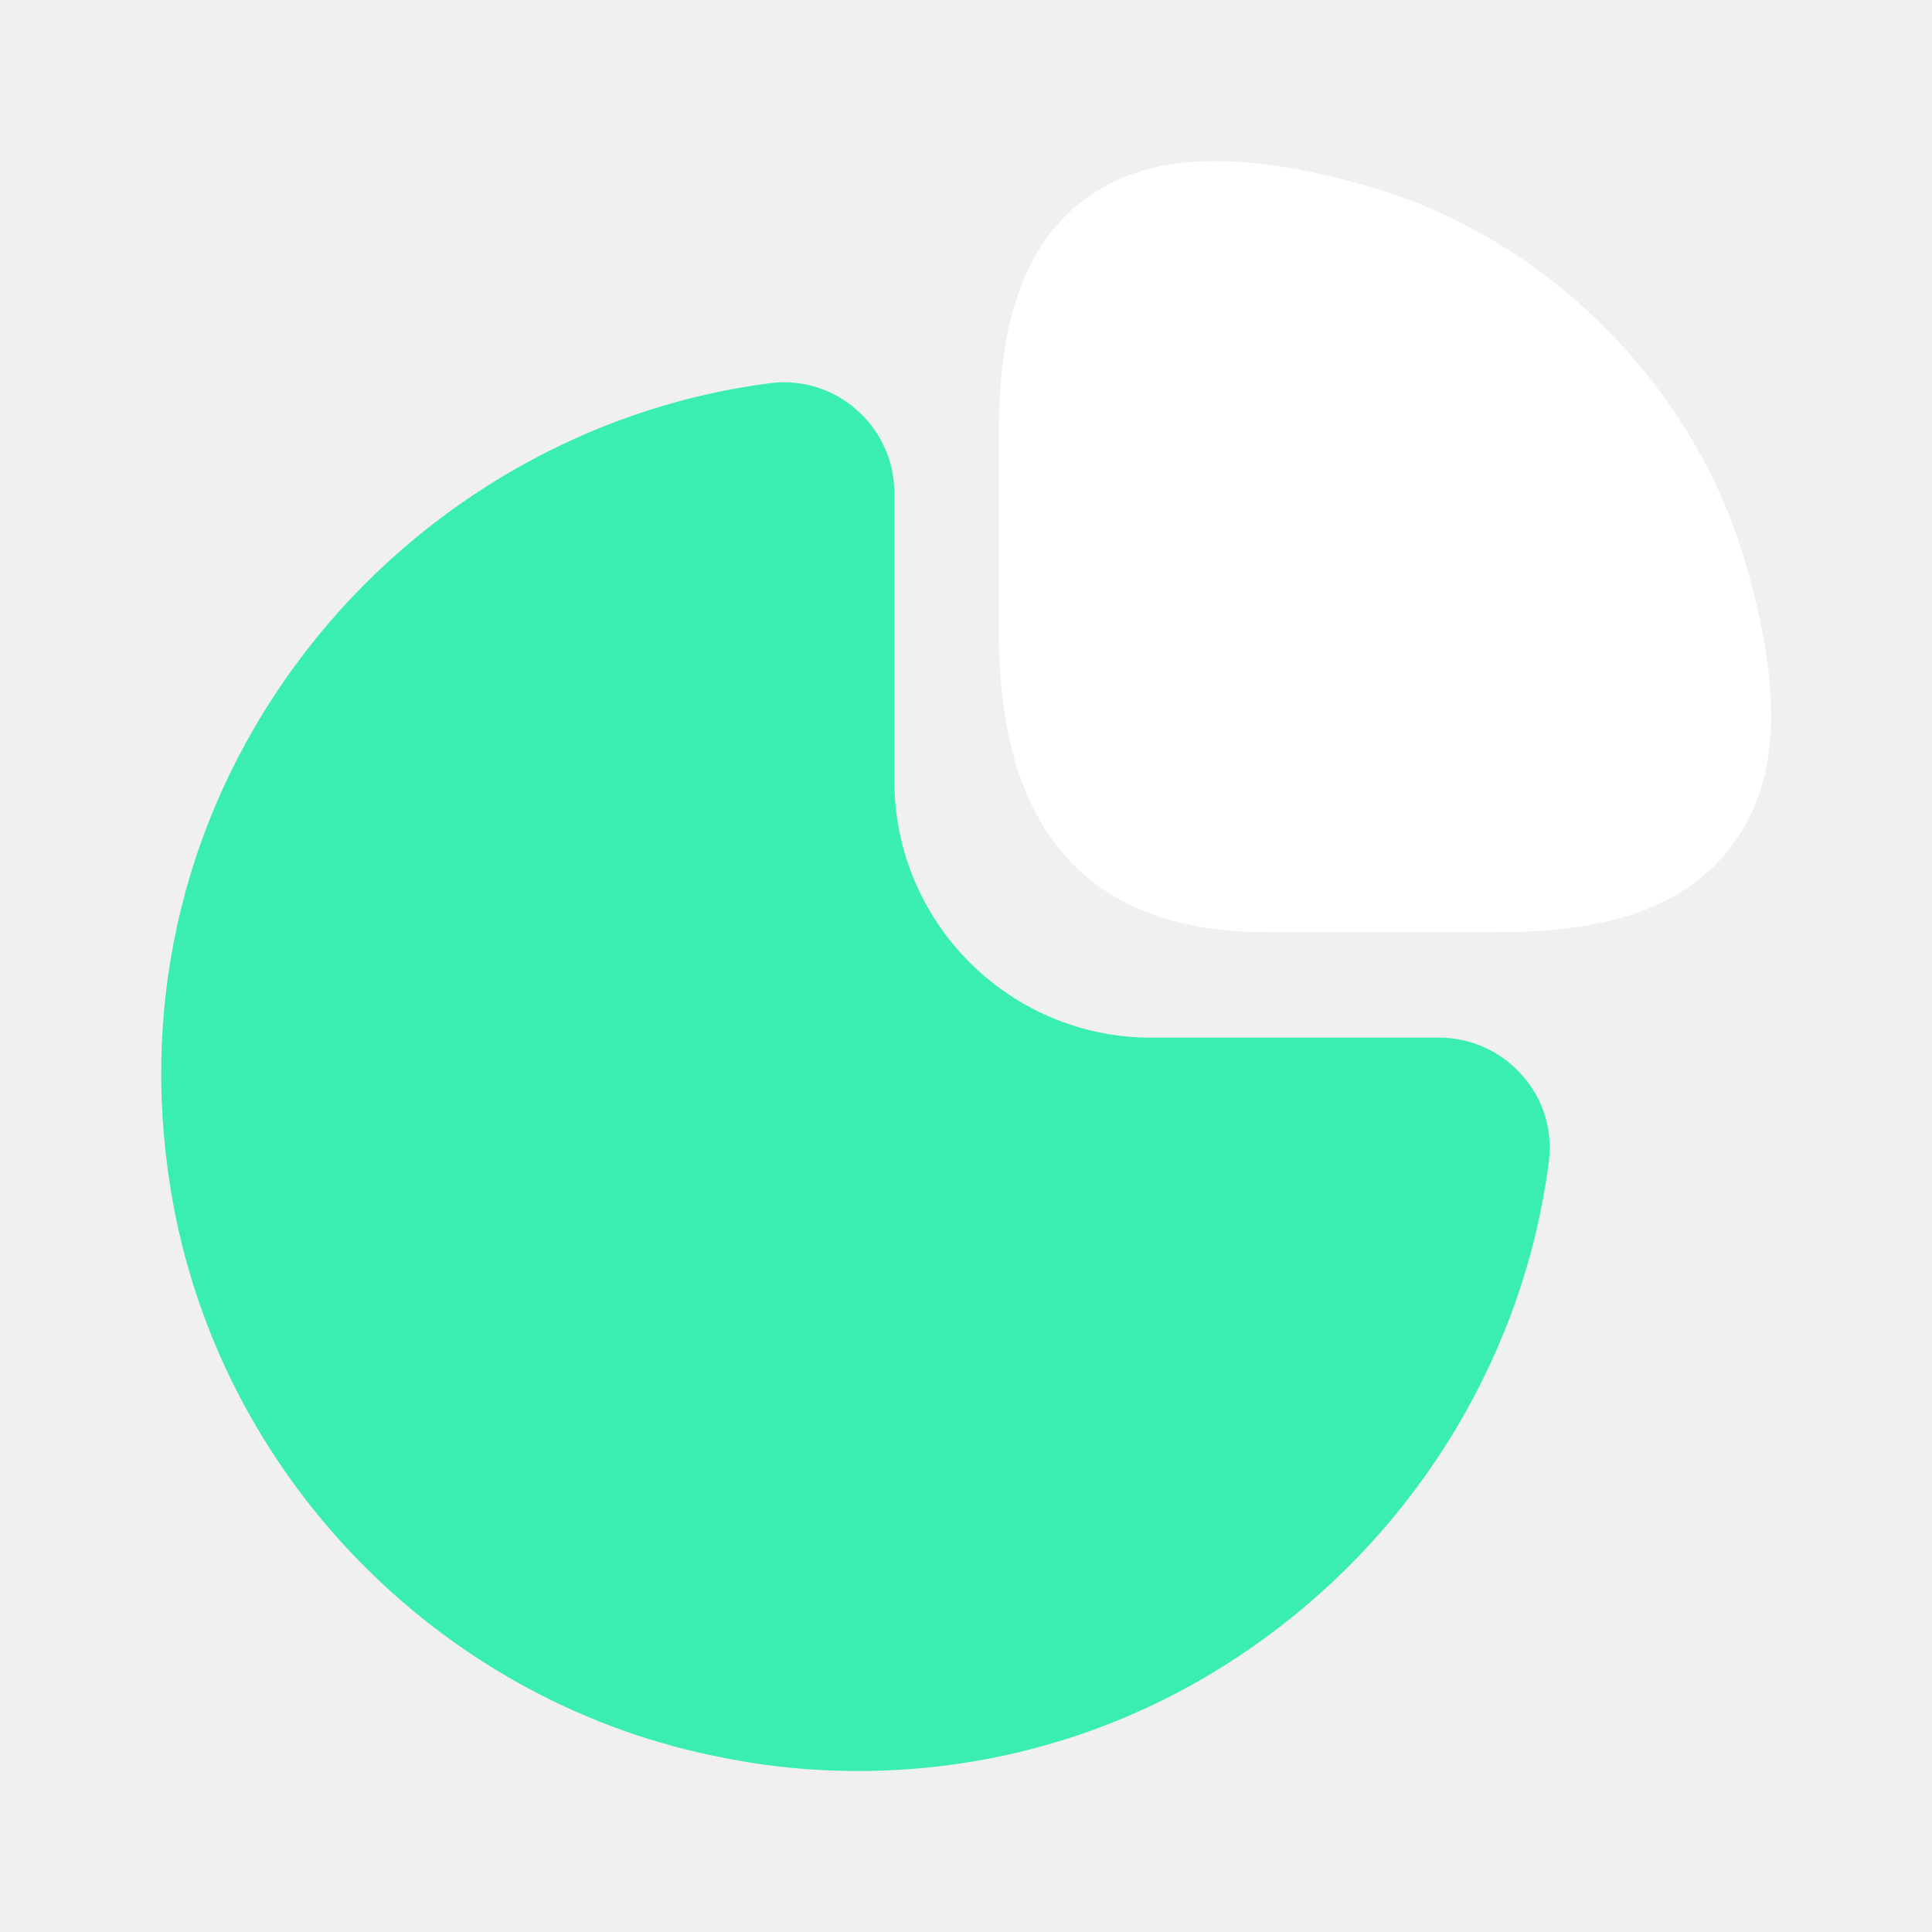
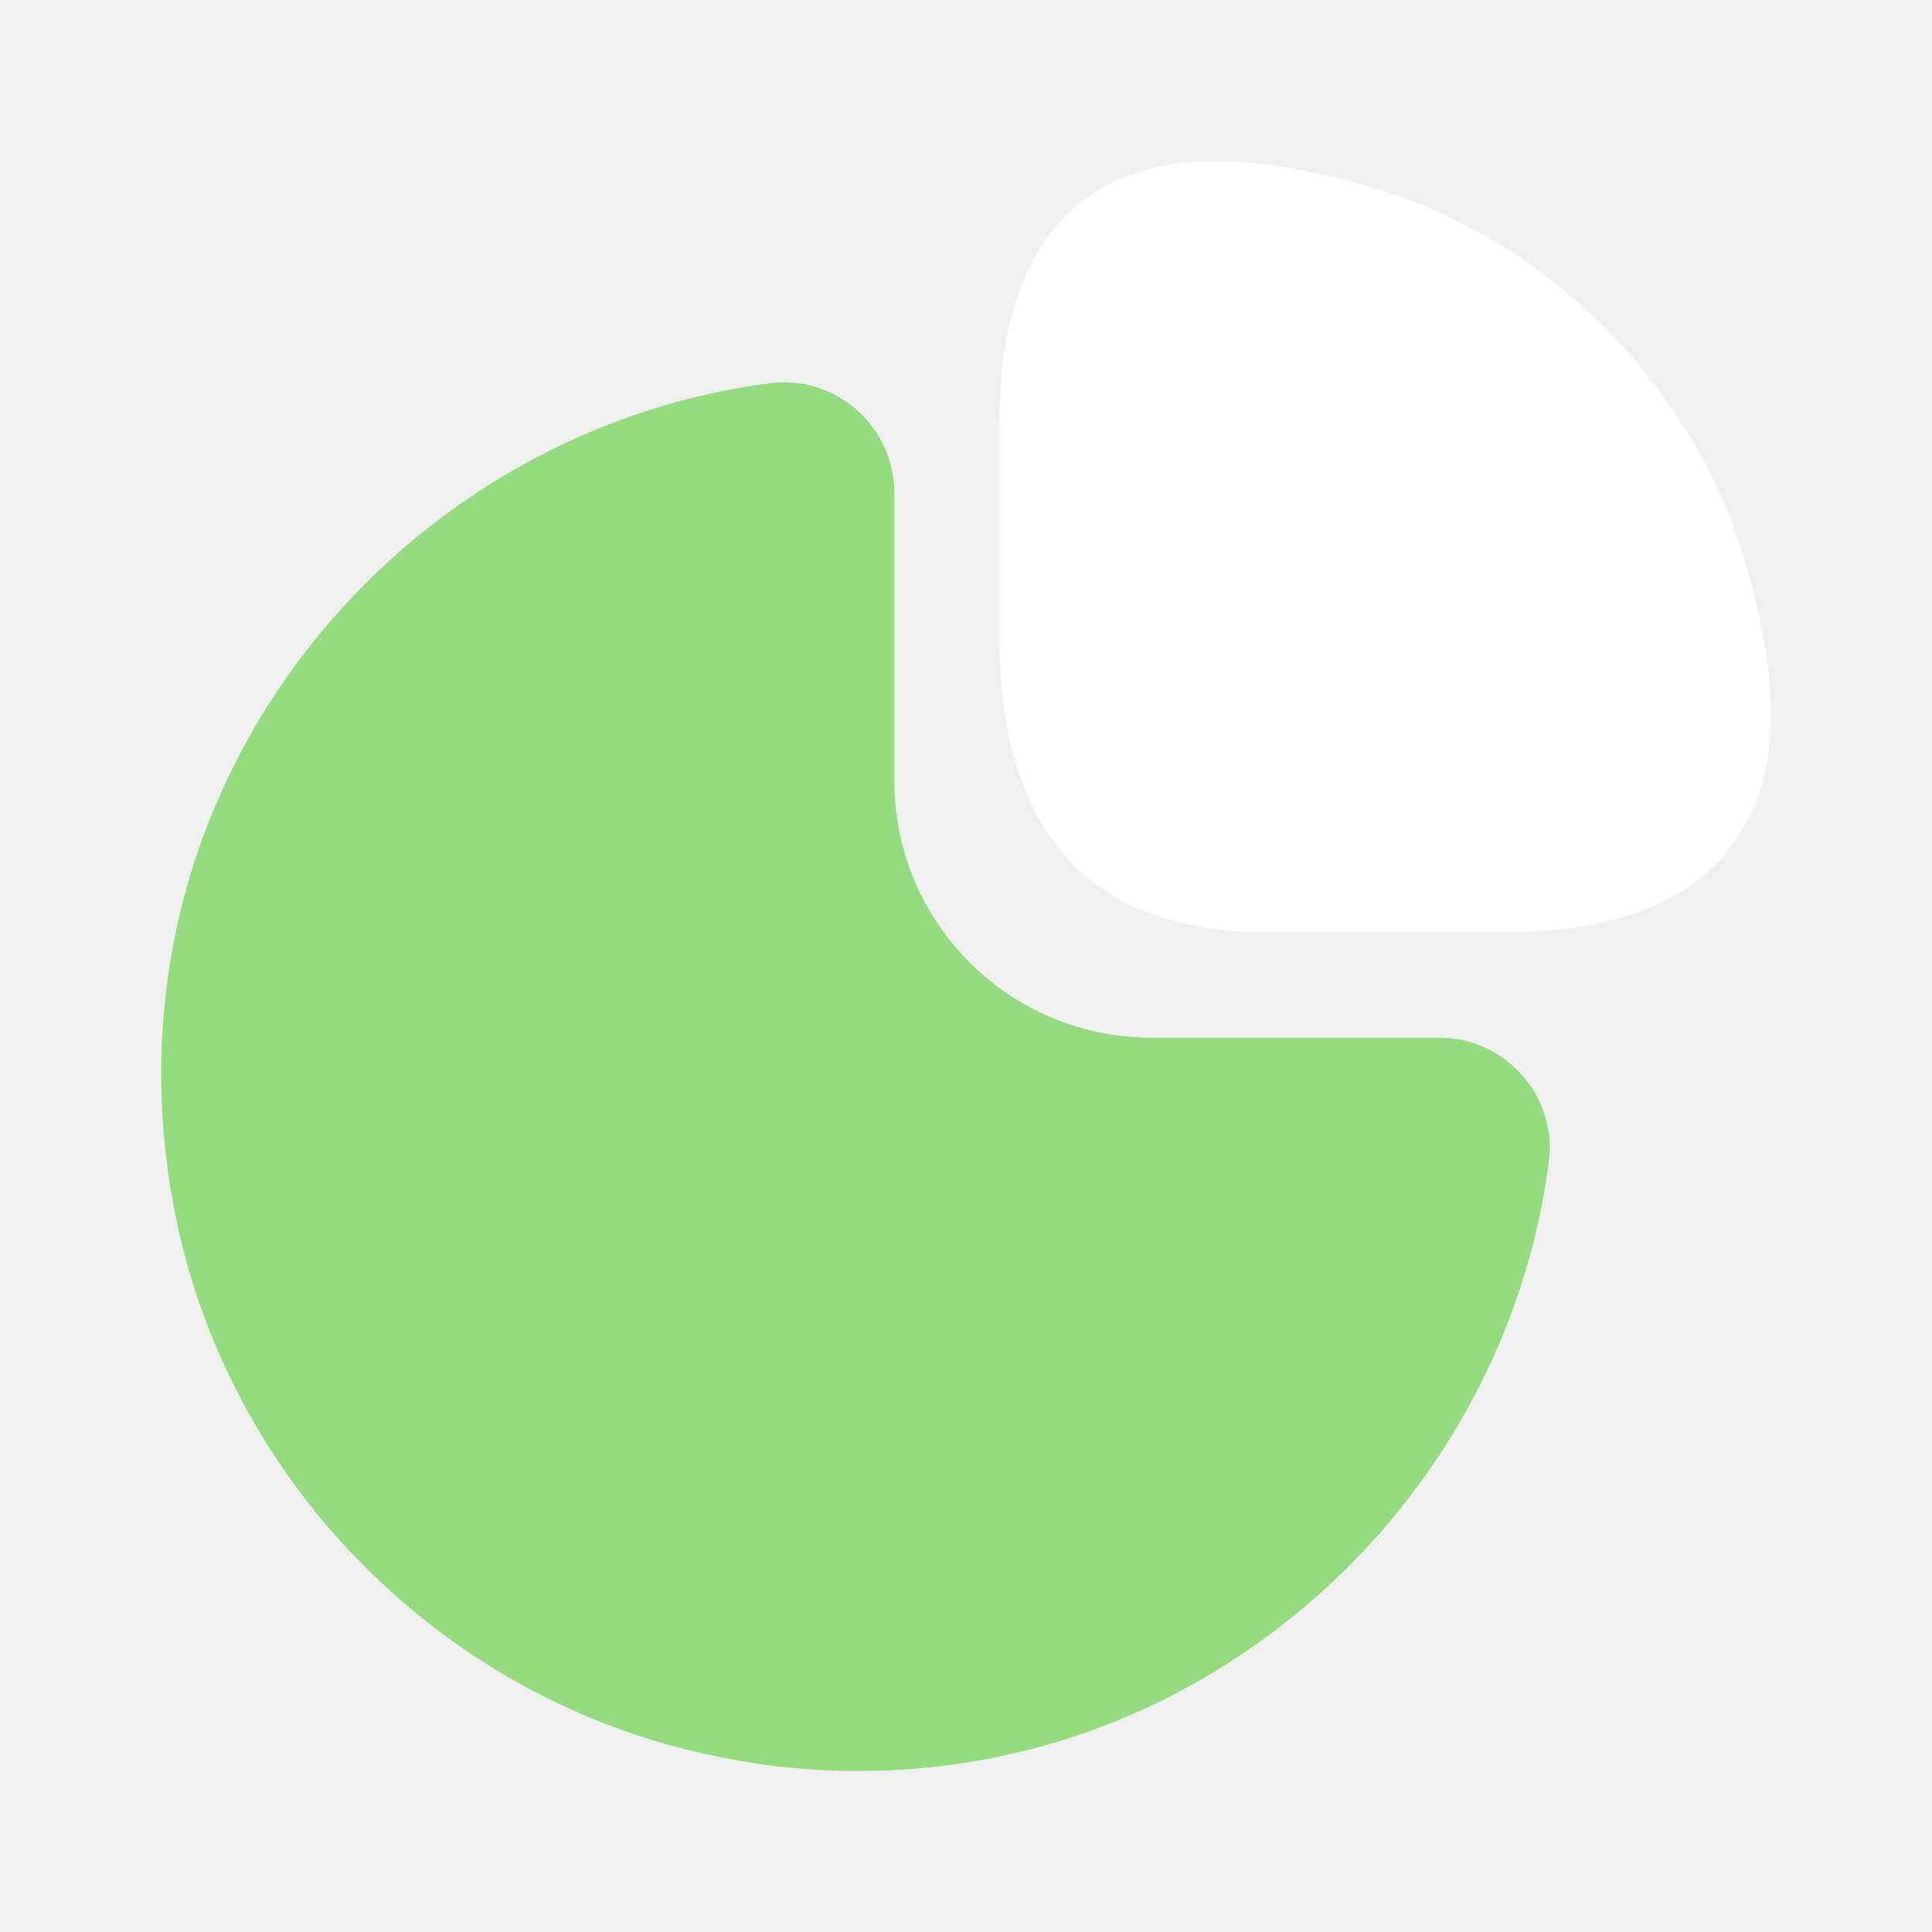
<svg xmlns="http://www.w3.org/2000/svg" width="37" height="37" viewBox="0 0 37 37" fill="none">
  <path d="M33.408 10.715C32.421 7.369 29.631 4.579 26.285 3.592C23.742 2.852 21.984 2.914 20.766 3.823C19.302 4.918 19.132 6.891 19.132 8.294V12.133C19.132 15.925 20.859 17.852 24.25 17.852H28.675C30.062 17.852 32.051 17.683 33.146 16.218C34.086 15.016 34.163 13.258 33.408 10.715Z" fill="white" />
-   <path d="M29.153 20.597C28.752 20.134 28.166 19.872 27.565 19.872H22.046C19.332 19.872 17.128 17.668 17.128 14.954V9.435C17.128 8.834 16.866 8.248 16.403 7.847C15.956 7.446 15.339 7.261 14.754 7.338C11.131 7.801 7.801 9.79 5.627 12.78C3.438 15.787 2.636 19.456 3.33 23.125C4.332 28.428 8.572 32.668 13.89 33.67C14.738 33.84 15.586 33.917 16.434 33.917C19.224 33.917 21.922 33.053 24.22 31.373C27.21 29.199 29.199 25.869 29.662 22.246C29.739 21.645 29.554 21.044 29.153 20.597Z" fill="#3AEDB1" />
+   <path d="M29.153 20.597C28.752 20.134 28.166 19.872 27.565 19.872H22.046C19.332 19.872 17.128 17.668 17.128 14.954V9.435C17.128 8.834 16.866 8.248 16.403 7.847C15.956 7.446 15.339 7.261 14.754 7.338C11.131 7.801 7.801 9.79 5.627 12.78C3.438 15.787 2.636 19.456 3.33 23.125C4.332 28.428 8.572 32.668 13.89 33.67C14.738 33.84 15.586 33.917 16.434 33.917C19.224 33.917 21.922 33.053 24.22 31.373C27.21 29.199 29.199 25.869 29.662 22.246C29.739 21.645 29.554 21.044 29.153 20.597Z" fill="#95DC80" />
</svg>
